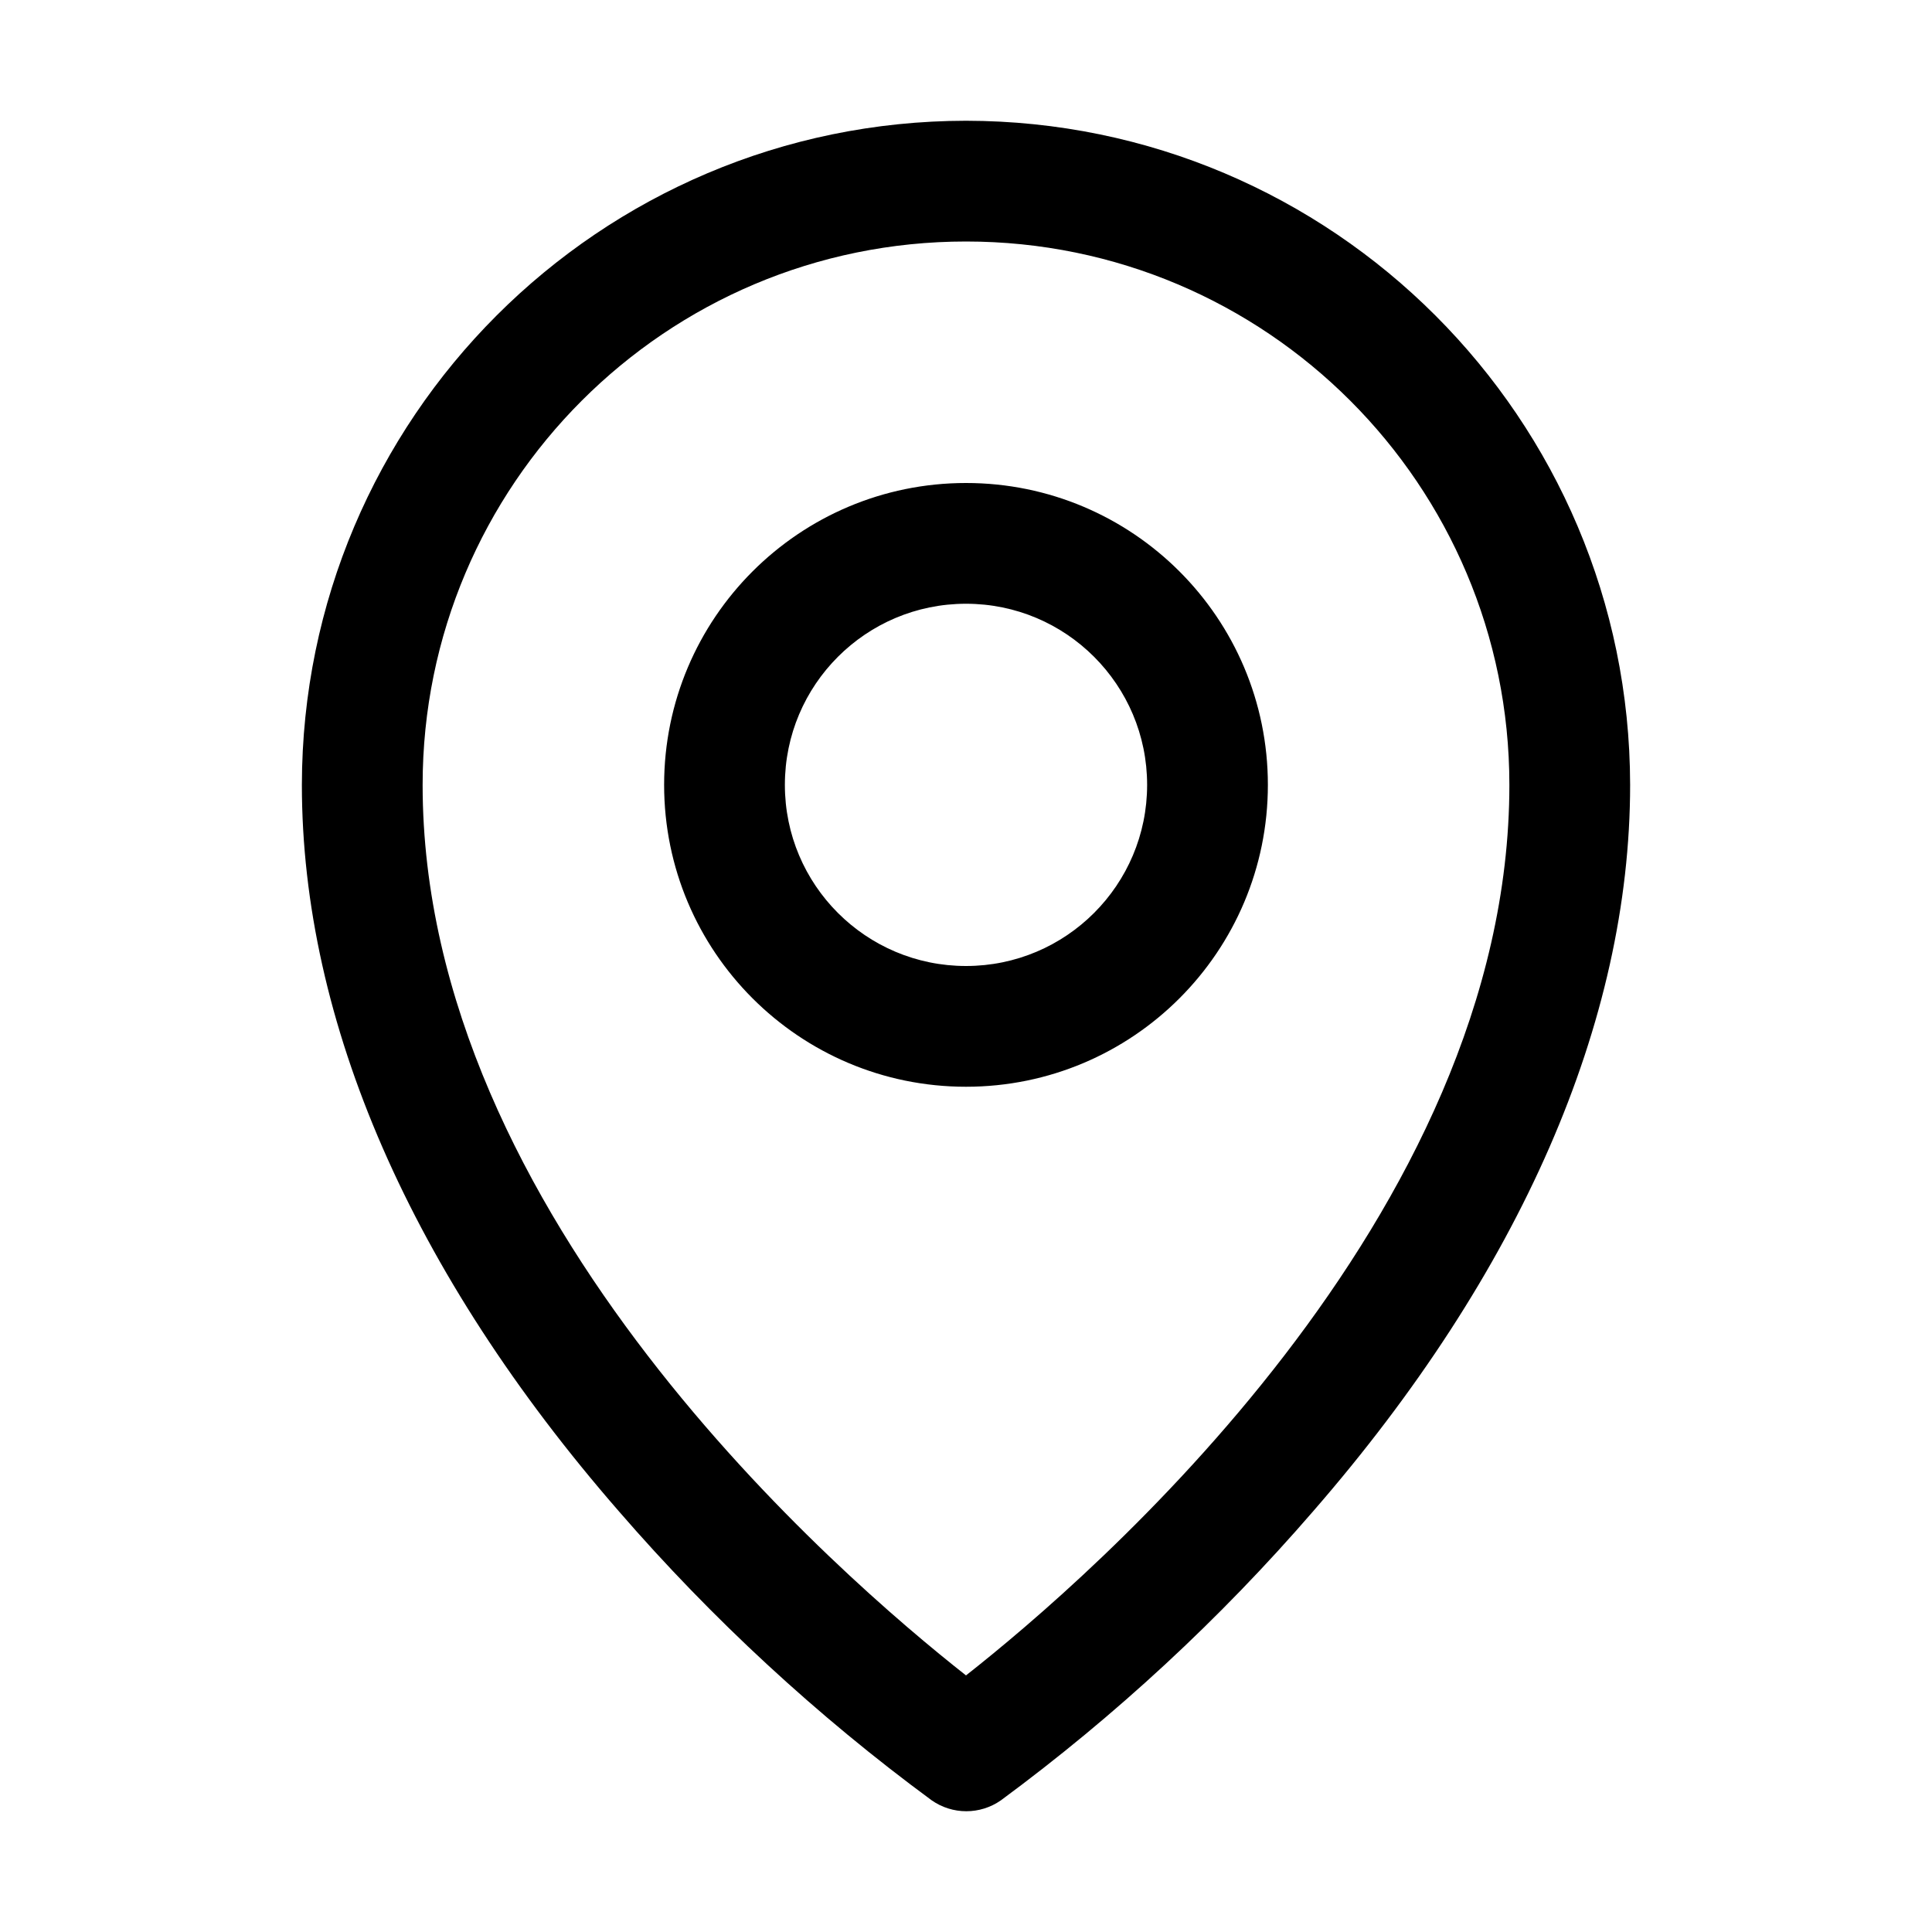
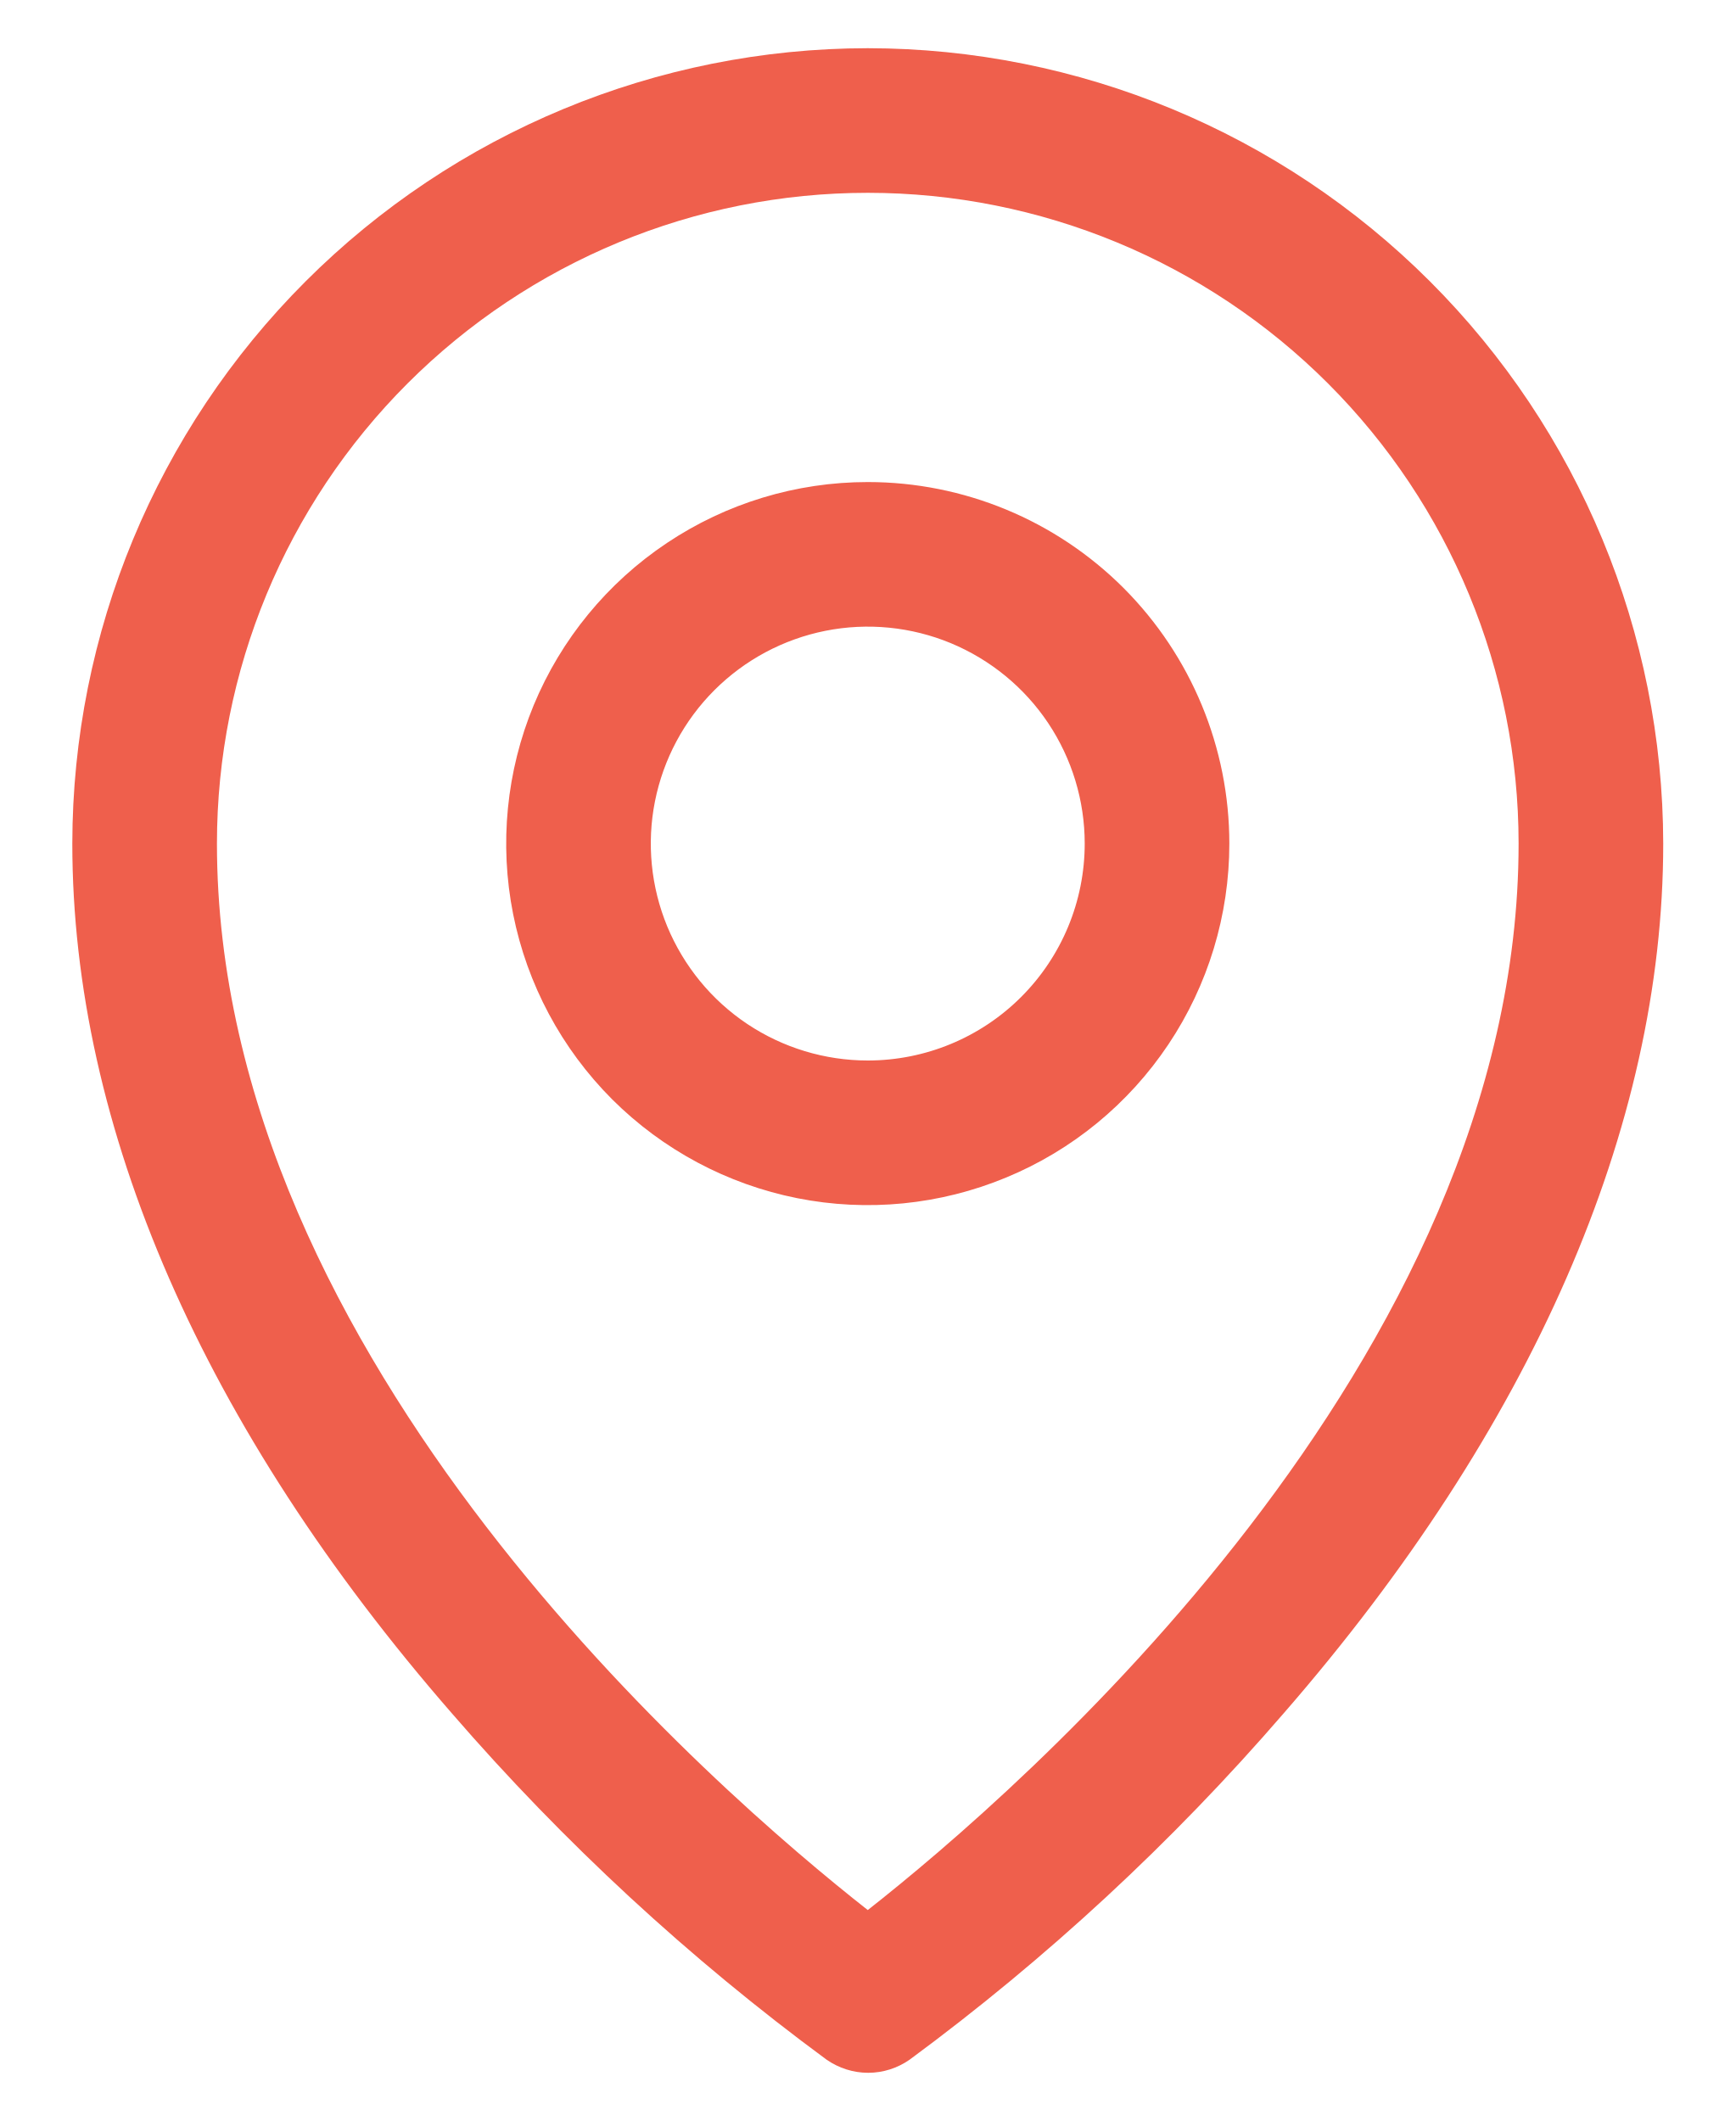
- <svg xmlns="http://www.w3.org/2000/svg" width="32" height="32" fill="#000000" viewBox="0 0 256 256">
-   <path d="M128,64a40,40,0,1,0,40,40A40,40,0,0,0,128,64Zm0,64a24,24,0,1,1,24-24A24,24,0,0,1,128,128Zm0-112a88.1,88.1,0,0,0-88,88c0,31.4,14.51,64.68,42,96.25a254.19,254.19,0,0,0,41.45,38.3,8,8,0,0,0,9.18,0A254.19,254.19,0,0,0,174,200.25c27.45-31.57,42-64.85,42-96.25A88.1,88.1,0,0,0,128,16Zm0,206c-16.53-13-72-60.75-72-118a72,72,0,0,1,144,0C200,161.23,144.53,209,128,222Z" />
+ <svg xmlns="http://www.w3.org/2000/svg" width="18" height="22" viewBox="0 0 18 22" fill="none">
+   <path d="M9 5C8.258 5 7.533 5.22 6.917 5.632C6.3 6.044 5.819 6.63 5.535 7.315C5.252 8 5.177 8.754 5.322 9.482C5.467 10.209 5.824 10.877 6.348 11.402C6.873 11.926 7.541 12.283 8.268 12.428C8.996 12.573 9.75 12.498 10.435 12.214C11.12 11.931 11.706 11.45 12.118 10.833C12.53 10.217 12.75 9.492 12.75 8.75C12.75 7.755 12.355 6.802 11.652 6.098C10.948 5.395 9.995 5 9 5ZM9 11C8.555 11 8.12 10.868 7.75 10.621C7.38 10.374 7.092 10.022 6.921 9.611C6.751 9.2 6.706 8.748 6.793 8.311C6.88 7.875 7.094 7.474 7.409 7.159C7.724 6.844 8.125 6.63 8.561 6.543C8.998 6.456 9.45 6.501 9.861 6.671C10.272 6.842 10.624 7.13 10.871 7.5C11.118 7.87 11.25 8.305 11.25 8.75C11.25 9.347 11.013 9.919 10.591 10.341C10.169 10.763 9.597 11 9 11ZM9 0.5C6.813 0.502 4.716 1.372 3.169 2.919C1.622 4.466 0.752 6.563 0.75 8.75C0.75 11.694 2.11 14.814 4.688 17.773C5.846 19.111 7.149 20.315 8.573 21.364C8.7 21.452 8.85 21.5 9.004 21.5C9.158 21.5 9.308 21.452 9.434 21.364C10.856 20.315 12.157 19.11 13.312 17.773C15.886 14.814 17.25 11.694 17.25 8.75C17.247 6.563 16.378 4.466 14.831 2.919C13.284 1.372 11.187 0.502 9 0.5ZM9 19.812C7.45 18.594 2.25 14.117 2.25 8.75C2.25 6.96 2.961 5.243 4.227 3.977C5.493 2.711 7.21 2 9 2C10.79 2 12.507 2.711 13.773 3.977C15.039 5.243 15.75 6.96 15.75 8.75C15.75 14.115 10.55 18.594 9 19.812Z" fill="#EF5F4C" />
</svg>
